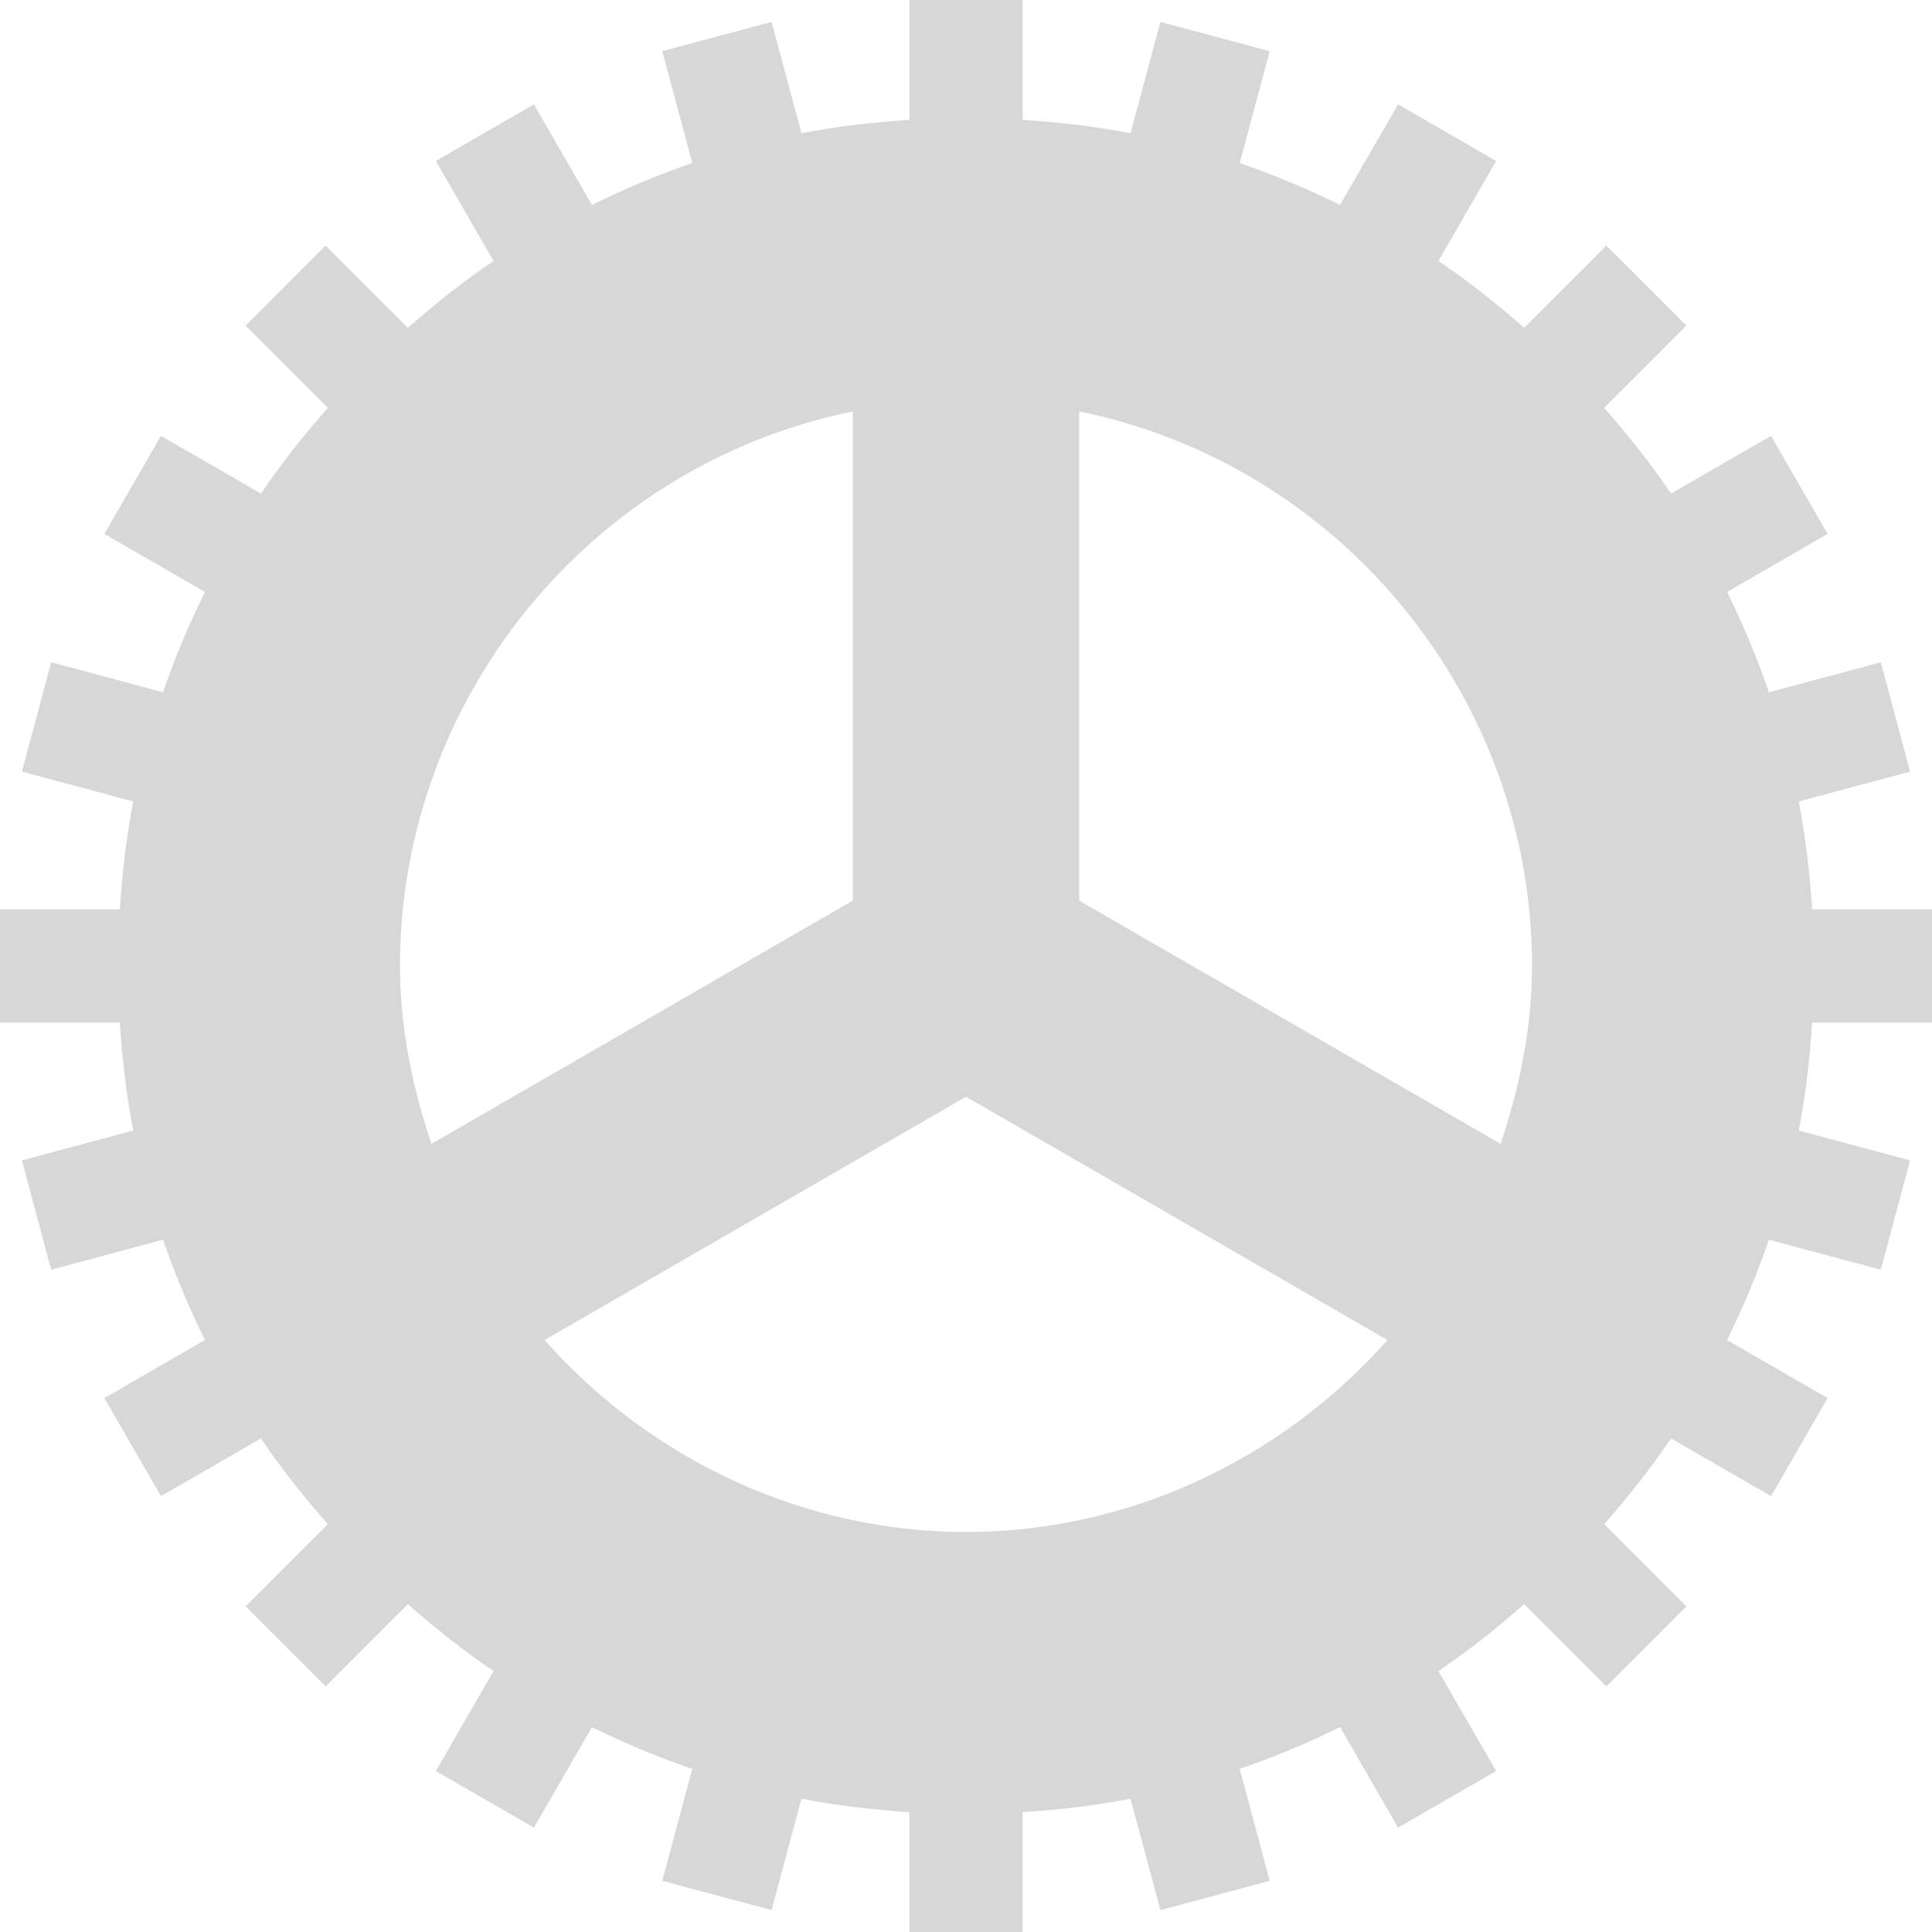
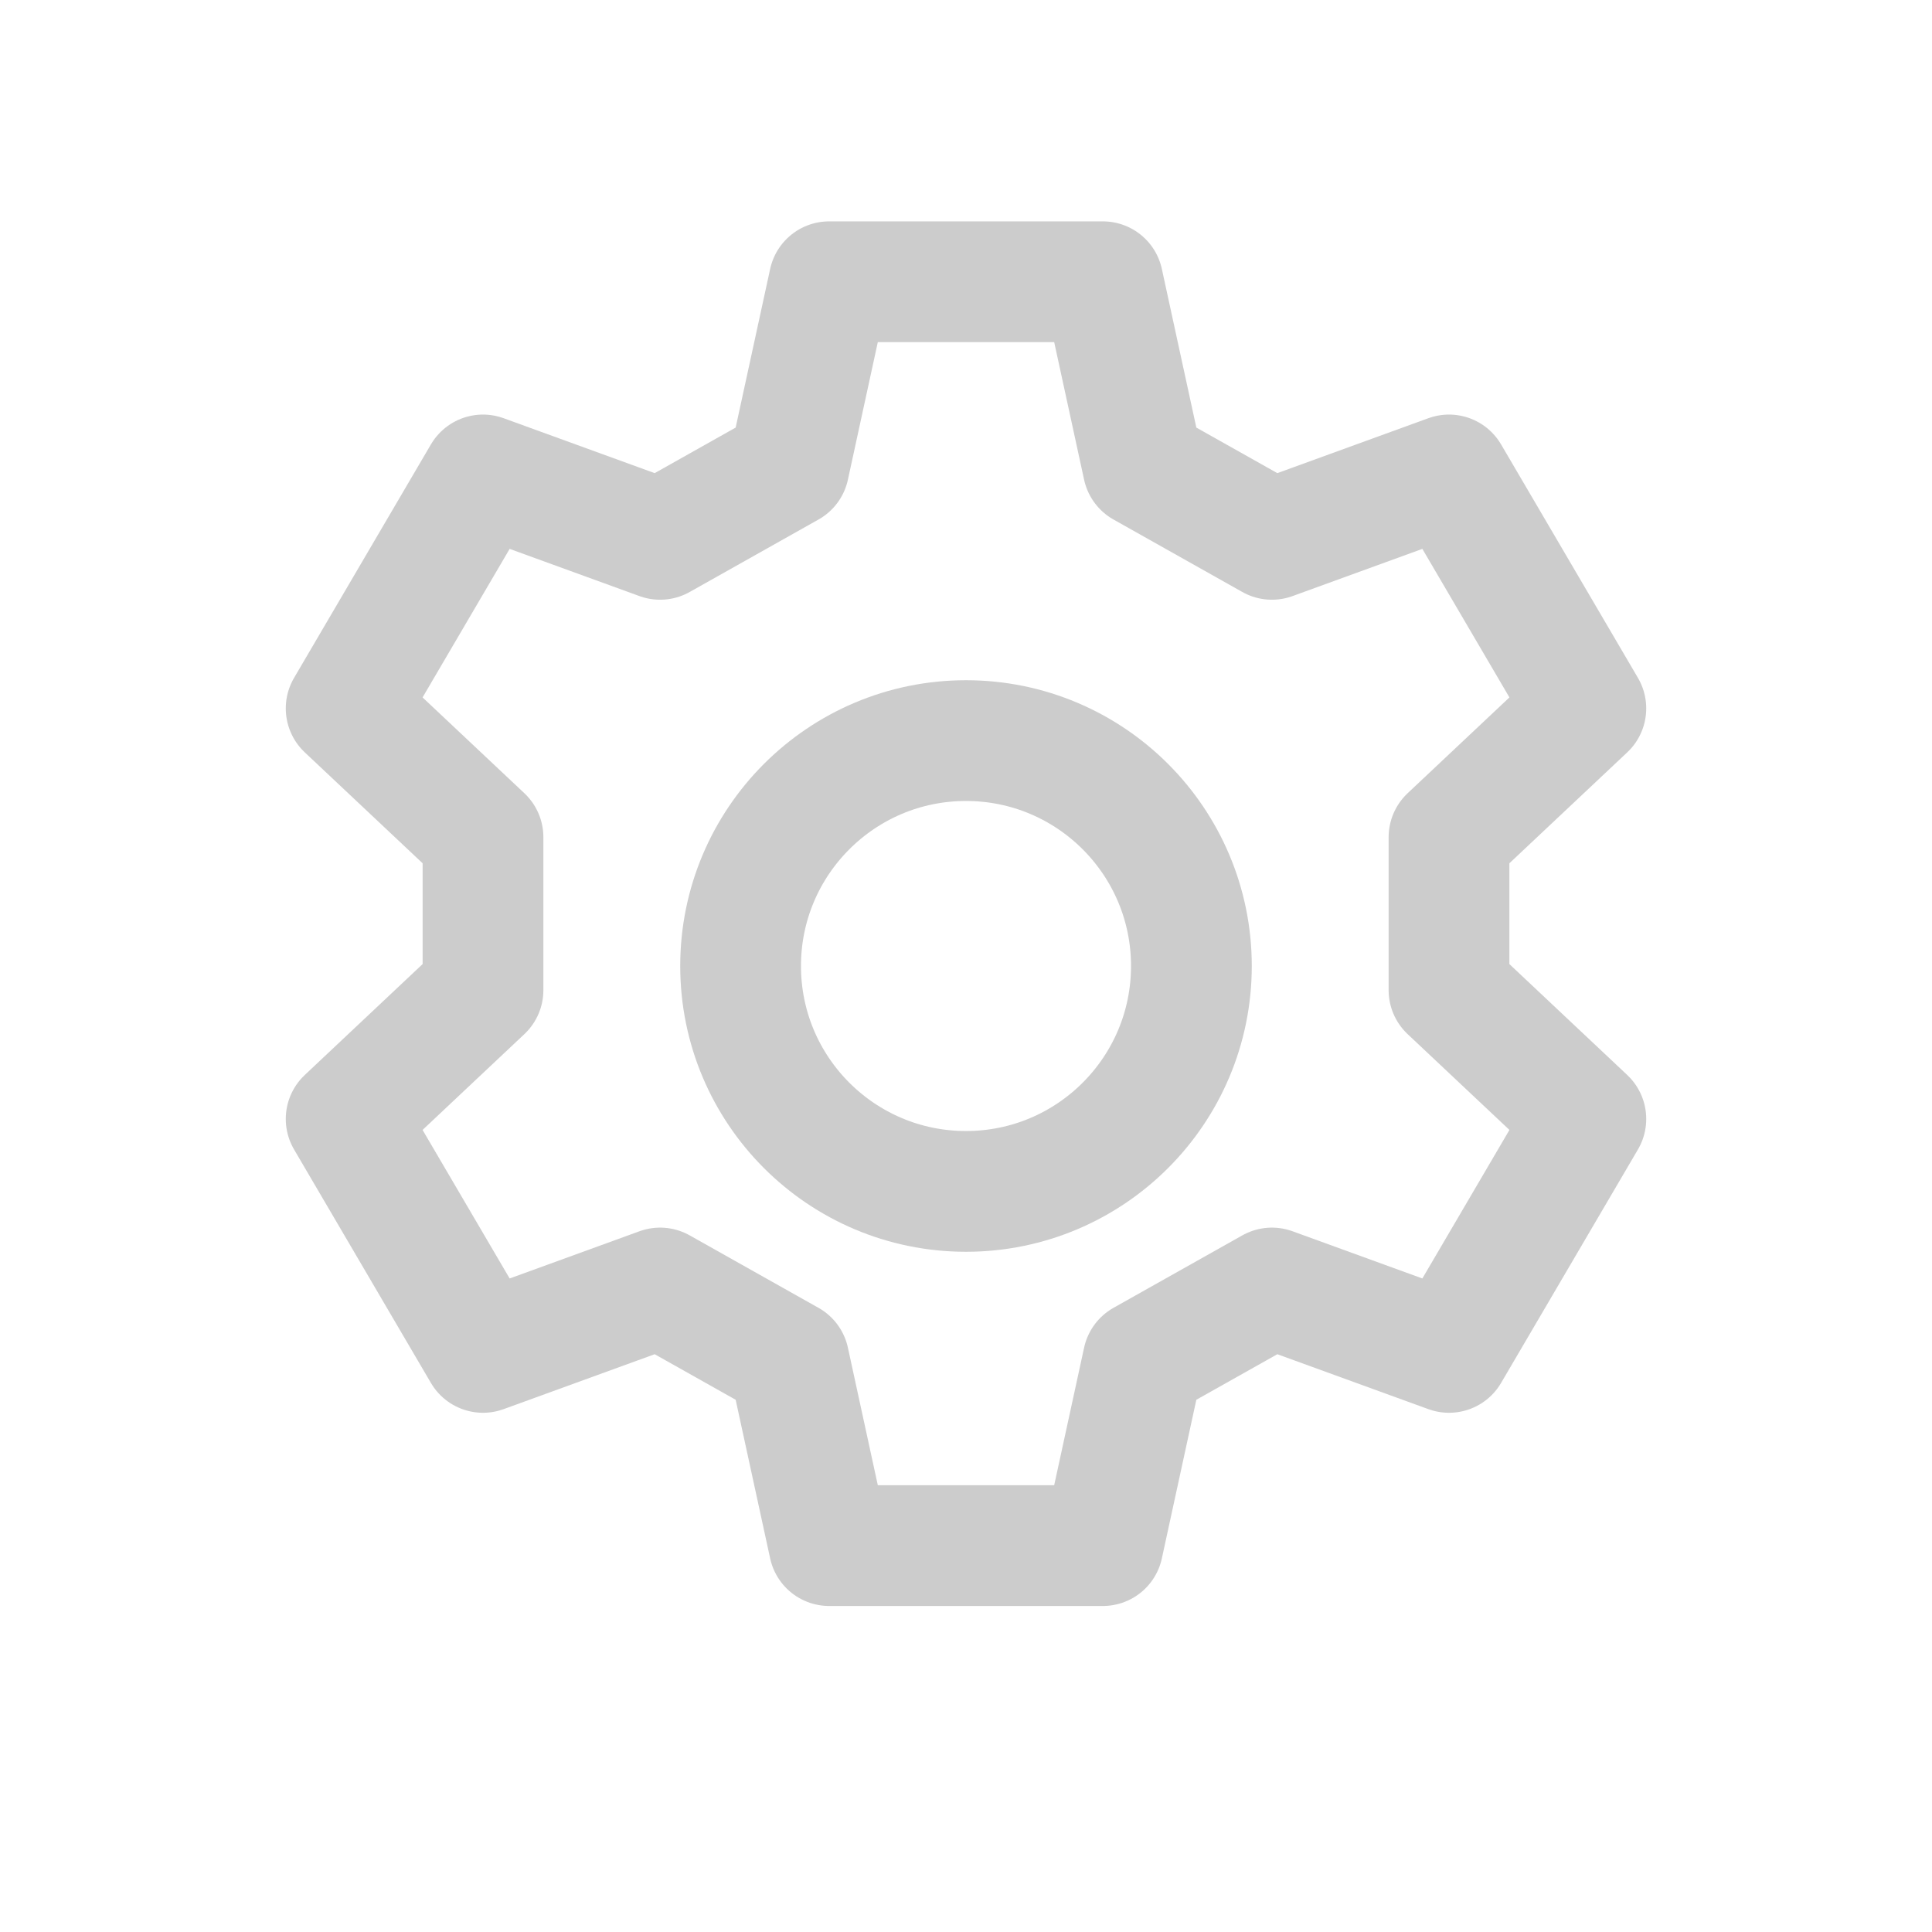
- <svg xmlns="http://www.w3.org/2000/svg" height="512px" viewBox="0 0 512 512" width="512px">
-   <g>
-     <path d="m512 271v-30h-31.762c-.641-9.695-1.719-19.273-3.559-28.598l29.516-7.922-7.762-28.973-29.656 7.957c-3.129-9.152-6.855-18.004-11.094-26.586l26.656-15.387-15-25.984-26.504 15.297c-5.371-7.992-11.383-15.496-17.707-22.719l21.785-21.789-21.211-21.211-21.789 21.785c-7.223-6.324-14.727-12.336-22.719-17.707l15.297-26.504-25.984-15-15.387 26.656c-8.582-4.238-17.434-7.965-26.586-11.094l7.957-29.656-28.973-7.762-7.922 29.516c-9.324-1.84-18.902-2.918-28.598-3.559v-31.762h-30v31.762c-9.695.641-19.273 1.719-28.598 3.559l-7.922-29.516-28.973 7.762 7.957 29.656c-9.152 3.129-18.004 6.855-26.586 11.094l-15.387-26.656-25.984 15 15.297 26.504c-7.992 5.371-15.496 11.383-22.723 17.707l-21.785-21.785-21.211 21.211 21.785 21.789c-6.324 7.223-12.336 14.727-17.707 22.719l-26.504-15.297-15 25.984 26.656 15.387c-4.238 8.582-7.965 17.434-11.094 26.582l-29.656-7.953-7.762 28.973 29.516 7.918c-1.84 9.328-2.918 18.902-3.559 28.602h-31.762v30h31.762c.641 9.695 1.719 19.27 3.559 28.598l-29.516 7.918 7.762 28.977 29.656-7.957c3.129 9.152 6.855 18.004 11.094 26.582l-26.656 15.391 15 25.984 26.504-15.297c5.371 7.992 11.383 15.496 17.707 22.723l-21.785 21.785 21.211 21.211 21.789-21.785c7.223 6.324 14.727 12.336 22.719 17.711l-15.297 26.5 25.984 15 15.387-26.652c8.582 4.234 17.434 7.961 26.586 11.09l-7.957 29.656 28.973 7.762 7.922-29.516c9.324 1.84 18.902 2.918 28.598 3.562v31.758h30v-31.762c9.695-.641 19.273-1.719 28.598-3.559l7.922 29.516 28.973-7.762-7.957-29.656c9.152-3.129 18.004-6.855 26.586-11.094l15.387 26.656 25.984-15-15.297-26.504c7.992-5.371 15.496-11.383 22.719-17.707l21.789 21.785 21.211-21.211-21.785-21.789c6.324-7.223 12.336-14.727 17.707-22.719l26.504 15.297 15-25.984-26.656-15.387c4.238-8.582 7.965-17.434 11.094-26.586l29.656 7.957 7.762-28.973-29.516-7.922c1.84-9.324 2.918-18.902 3.559-28.598zm-397.68 32.141c-5.594-16.758-8.32-32.168-8.32-47.141 0-70.973 50.465-132.773 120-146.969v129.641zm141.68 102.859c-42.262 0-82.984-18.547-111.695-50.875l111.695-64.48 111.695 64.48c-28.711 32.328-69.434 50.875-111.695 50.875zm141.68-102.875v.016l-111.68-64.469v-129.641c69.535 14.195 120 75.996 120 146.969 0 14.973-2.727 30.383-8.32 47.125zm0 0" data-original="#000000" class="active-path" data-old_color="#000000" fill="#D7D7D7" />
+ <svg xmlns="http://www.w3.org/2000/svg" width="24" height="24" viewBox="0 0 24 24">
+   <g fill="none" stroke="#cccccc" stroke-width="1.5" stroke-linecap="round" stroke-linejoin="round">
+     <circle cx="12" cy="12" r="2.8" />
+     <path d="M10.3 3.5h3.4l.5 2.3 1.6.9 2.2-.8 1.7 2.9-1.7 1.6v1.9l1.7 1.6-1.7 2.9-2.2-.8-1.6.9-.5 2.3h-3.4l-.5-2.3-1.6-.9-2.2.8-1.7-2.9 1.7-1.6v-1.9L4.3 8.8 6 5.9l2.2.8 1.6-.9z" />
  </g>
</svg>
